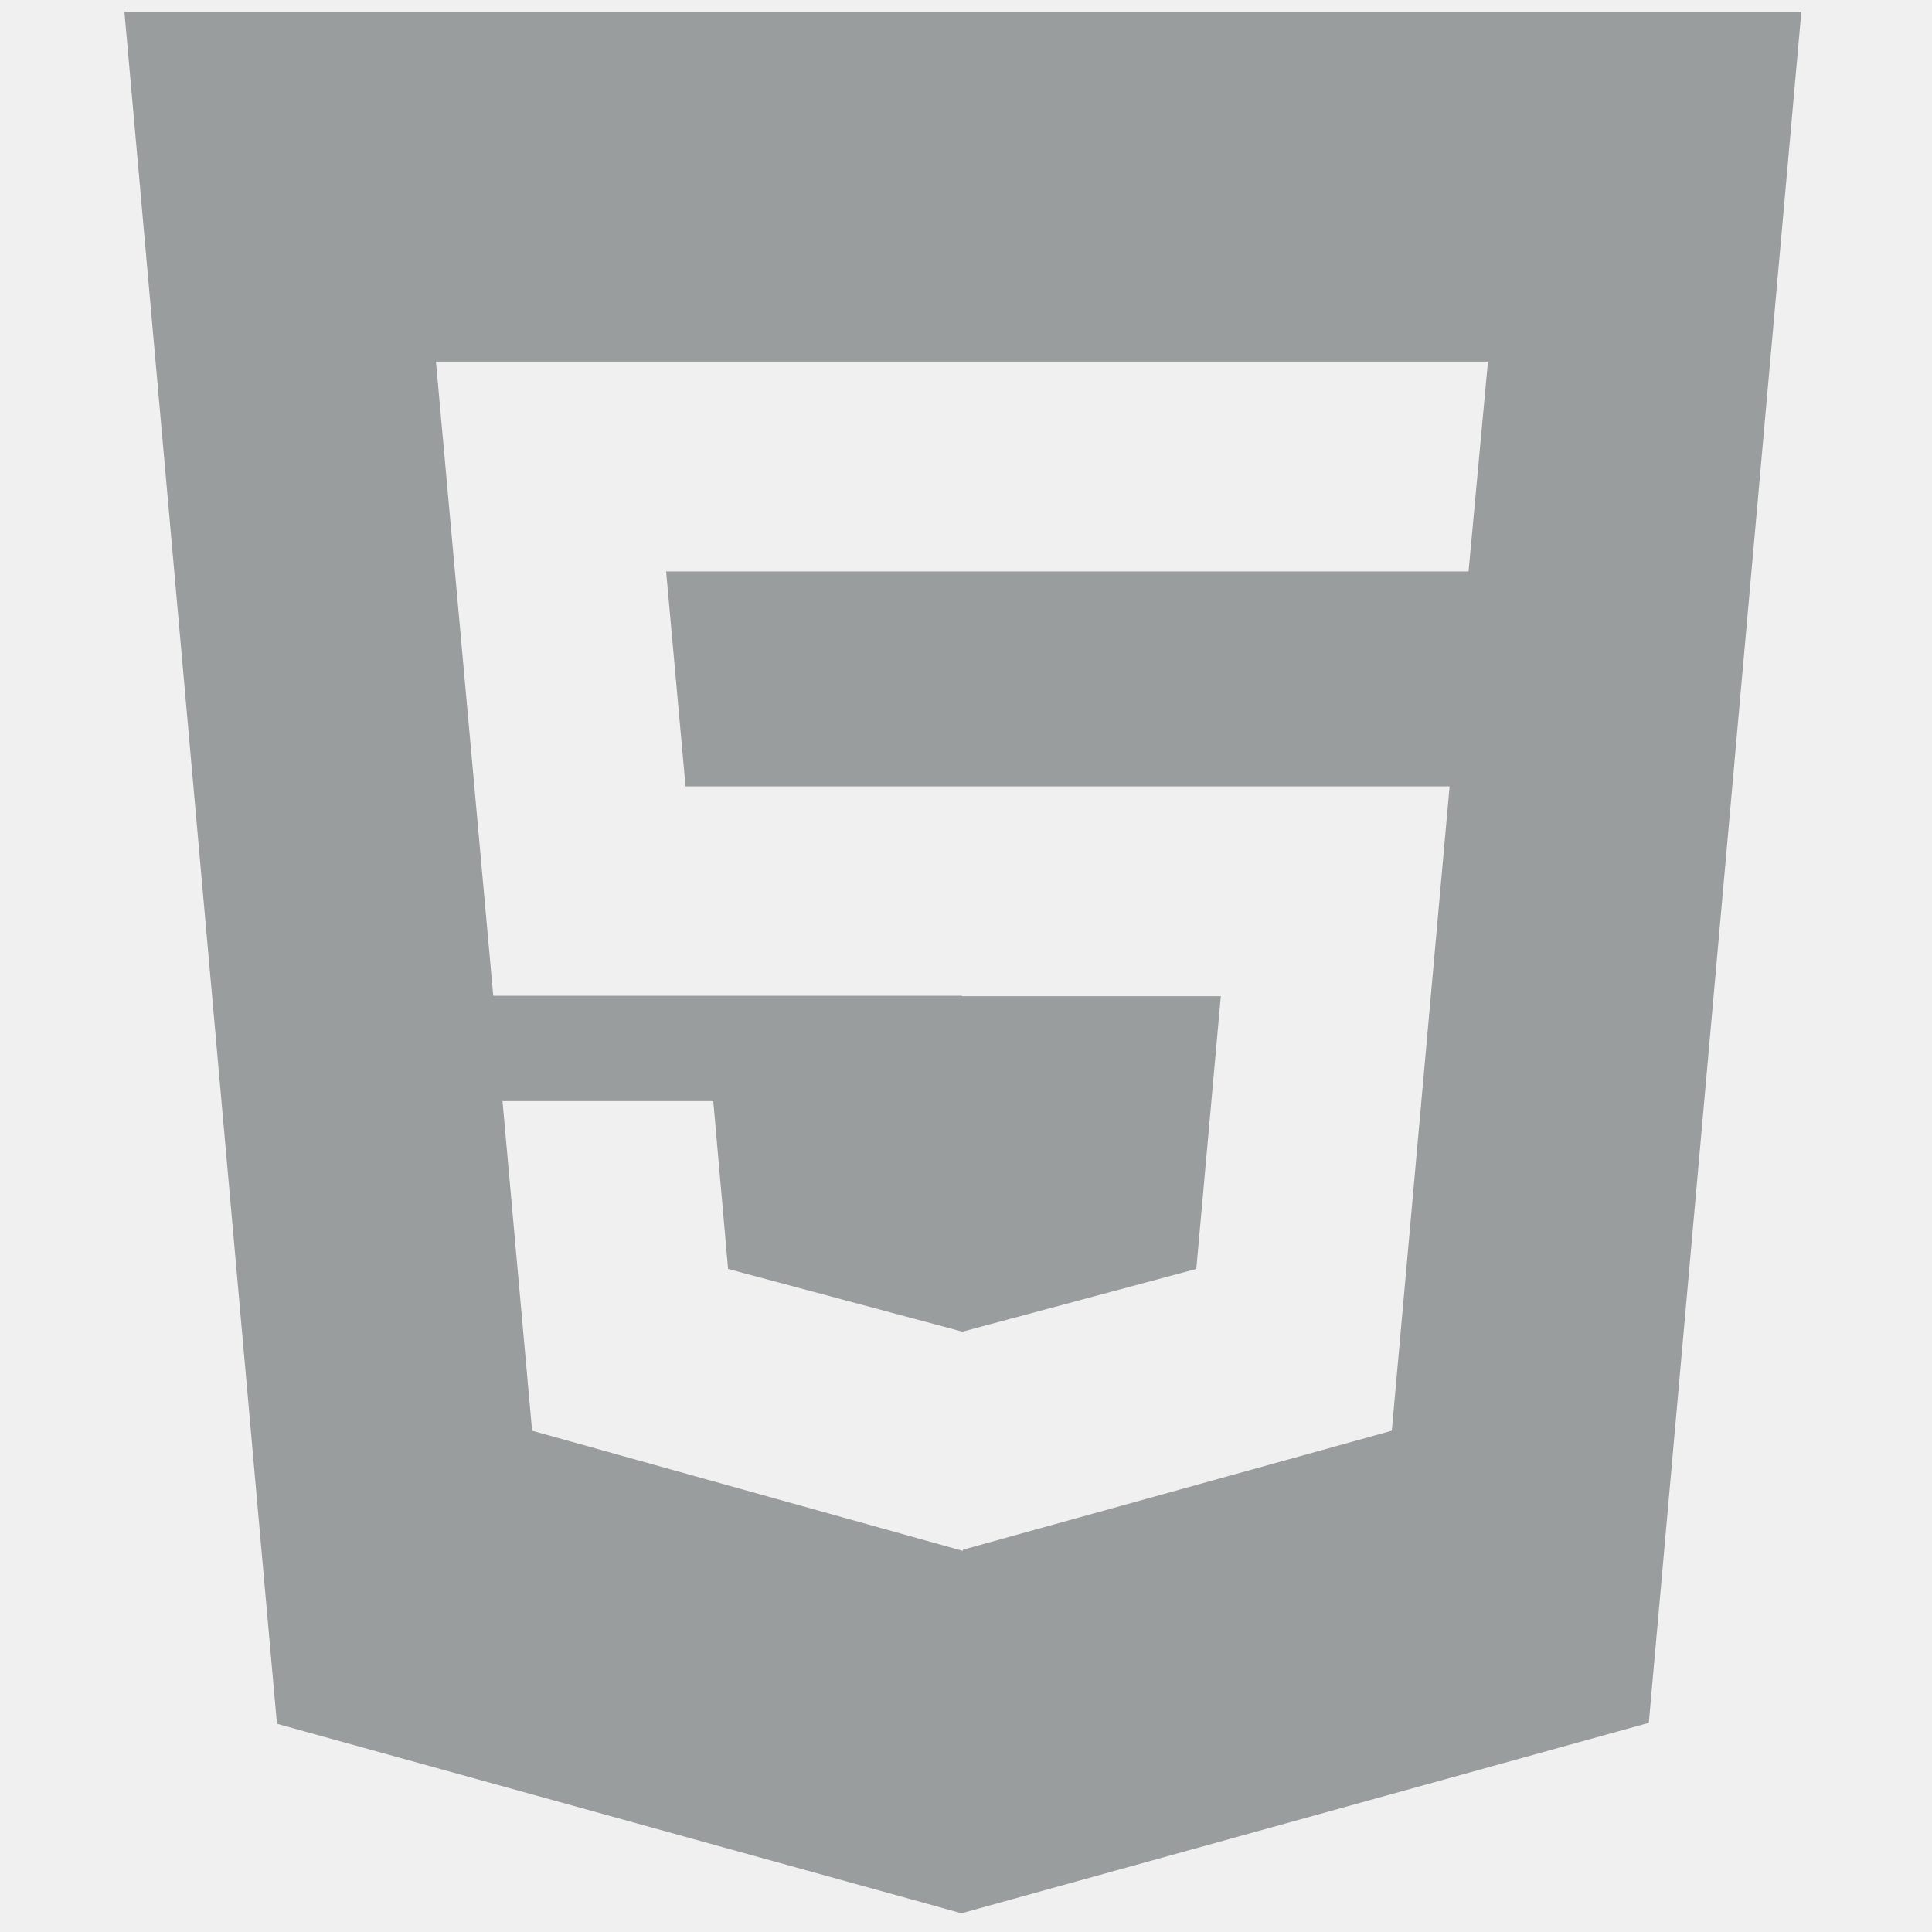
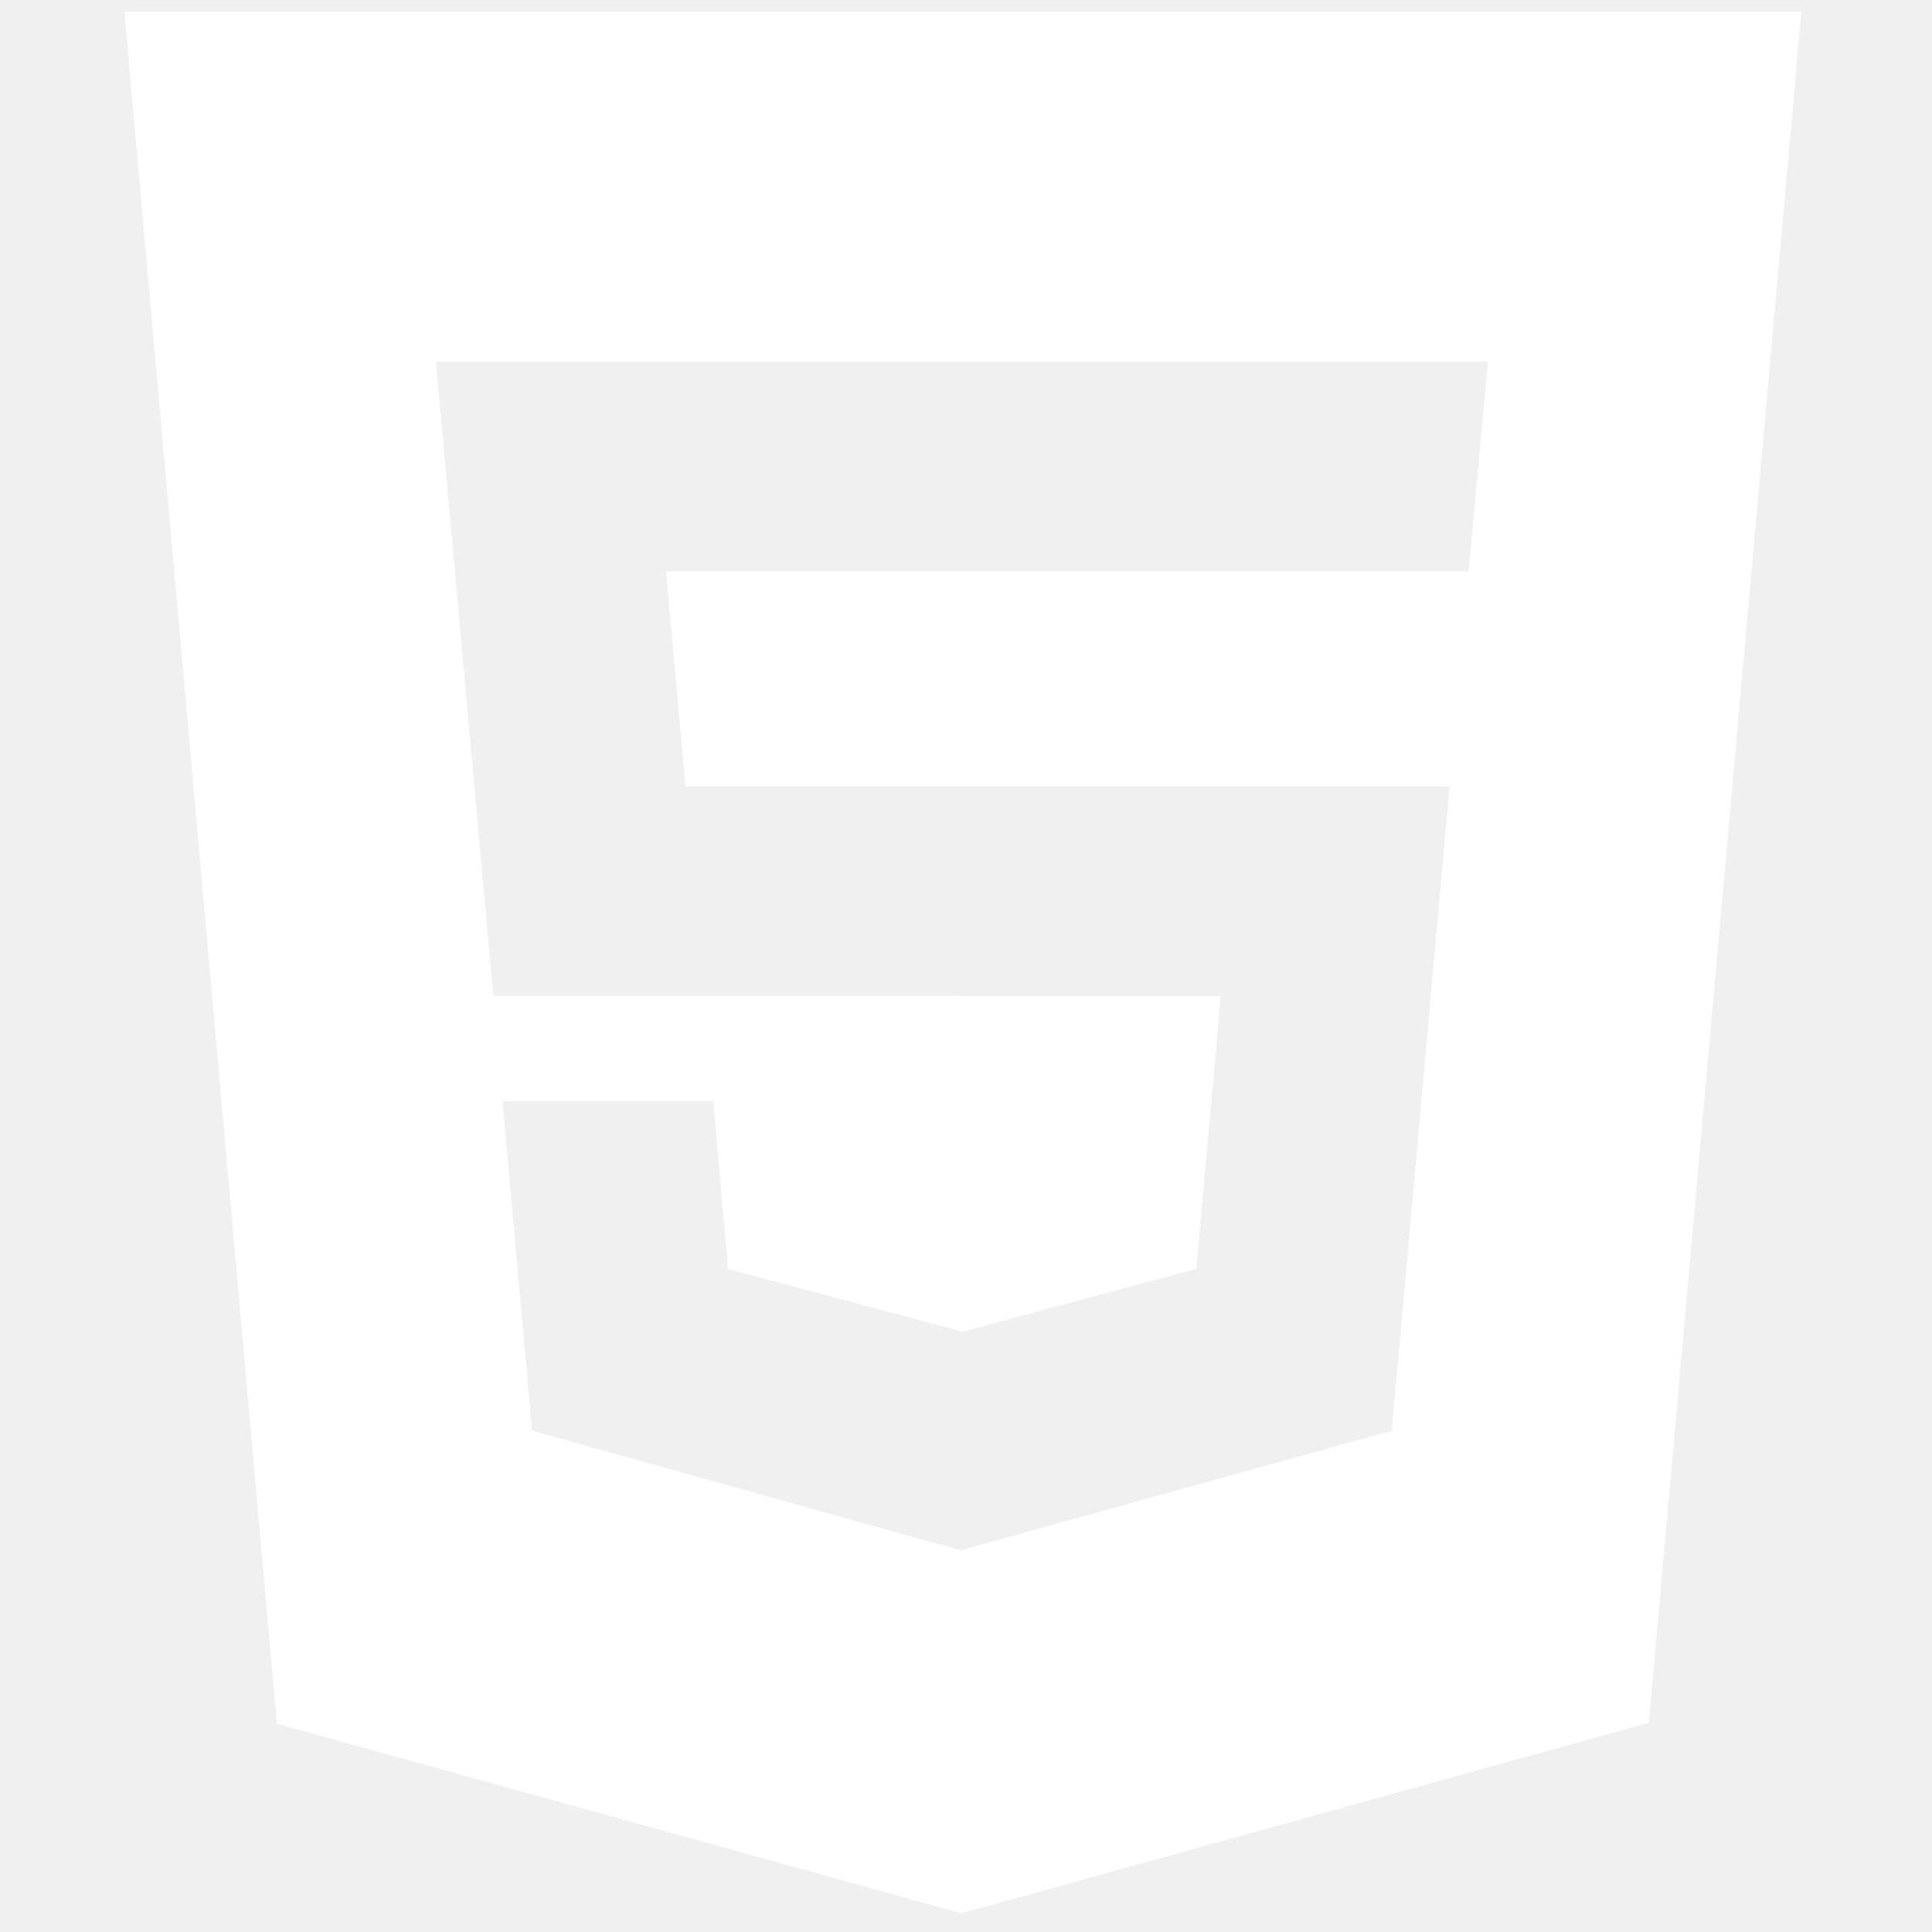
<svg xmlns="http://www.w3.org/2000/svg" width="93" height="93" viewBox="0 0 93 93" fill="none">
  <g clip-path="url(#clip0_151_38)">
-     <path fill-rule="evenodd" clip-rule="evenodd" d="M5.988 0.563L13.331 82.977L46.283 92.099L79.368 82.932L86.711 0.563H5.988ZM46.305 17.407H20.985L23.744 47.933H46.305V47.956H58.765L57.586 61.083L46.327 64.103L35.047 61.083L34.335 53.006H24.189L25.613 68.87L46.349 74.655V74.599L66.997 68.87L69.779 37.854H46.349H46.305H33L32.065 27.508H46.305H46.349H70.691L71.625 17.407H46.349H46.305Z" fill="#999D9E" />
+     <path fill-rule="evenodd" clip-rule="evenodd" d="M5.988 0.563L13.331 82.977L46.283 92.099L79.368 82.932L86.711 0.563H5.988ZM46.305 17.407H20.985L23.744 47.933H46.305V47.956H58.765L57.586 61.083L46.327 64.103L35.047 61.083L34.335 53.006H24.189L25.613 68.87L46.349 74.655V74.599L66.997 68.87L69.779 37.854H46.349H46.305H33L32.065 27.508H46.305H46.349H70.691L71.625 17.407H46.349H46.305Z" fill="#fff" />
  </g>
  <defs>
    <clipPath id="clip0_151_38">
      <rect width="91.534" height="91.534" fill="white" transform="translate(0.76709 0.563477)" />
    </clipPath>
  </defs>
</svg>
